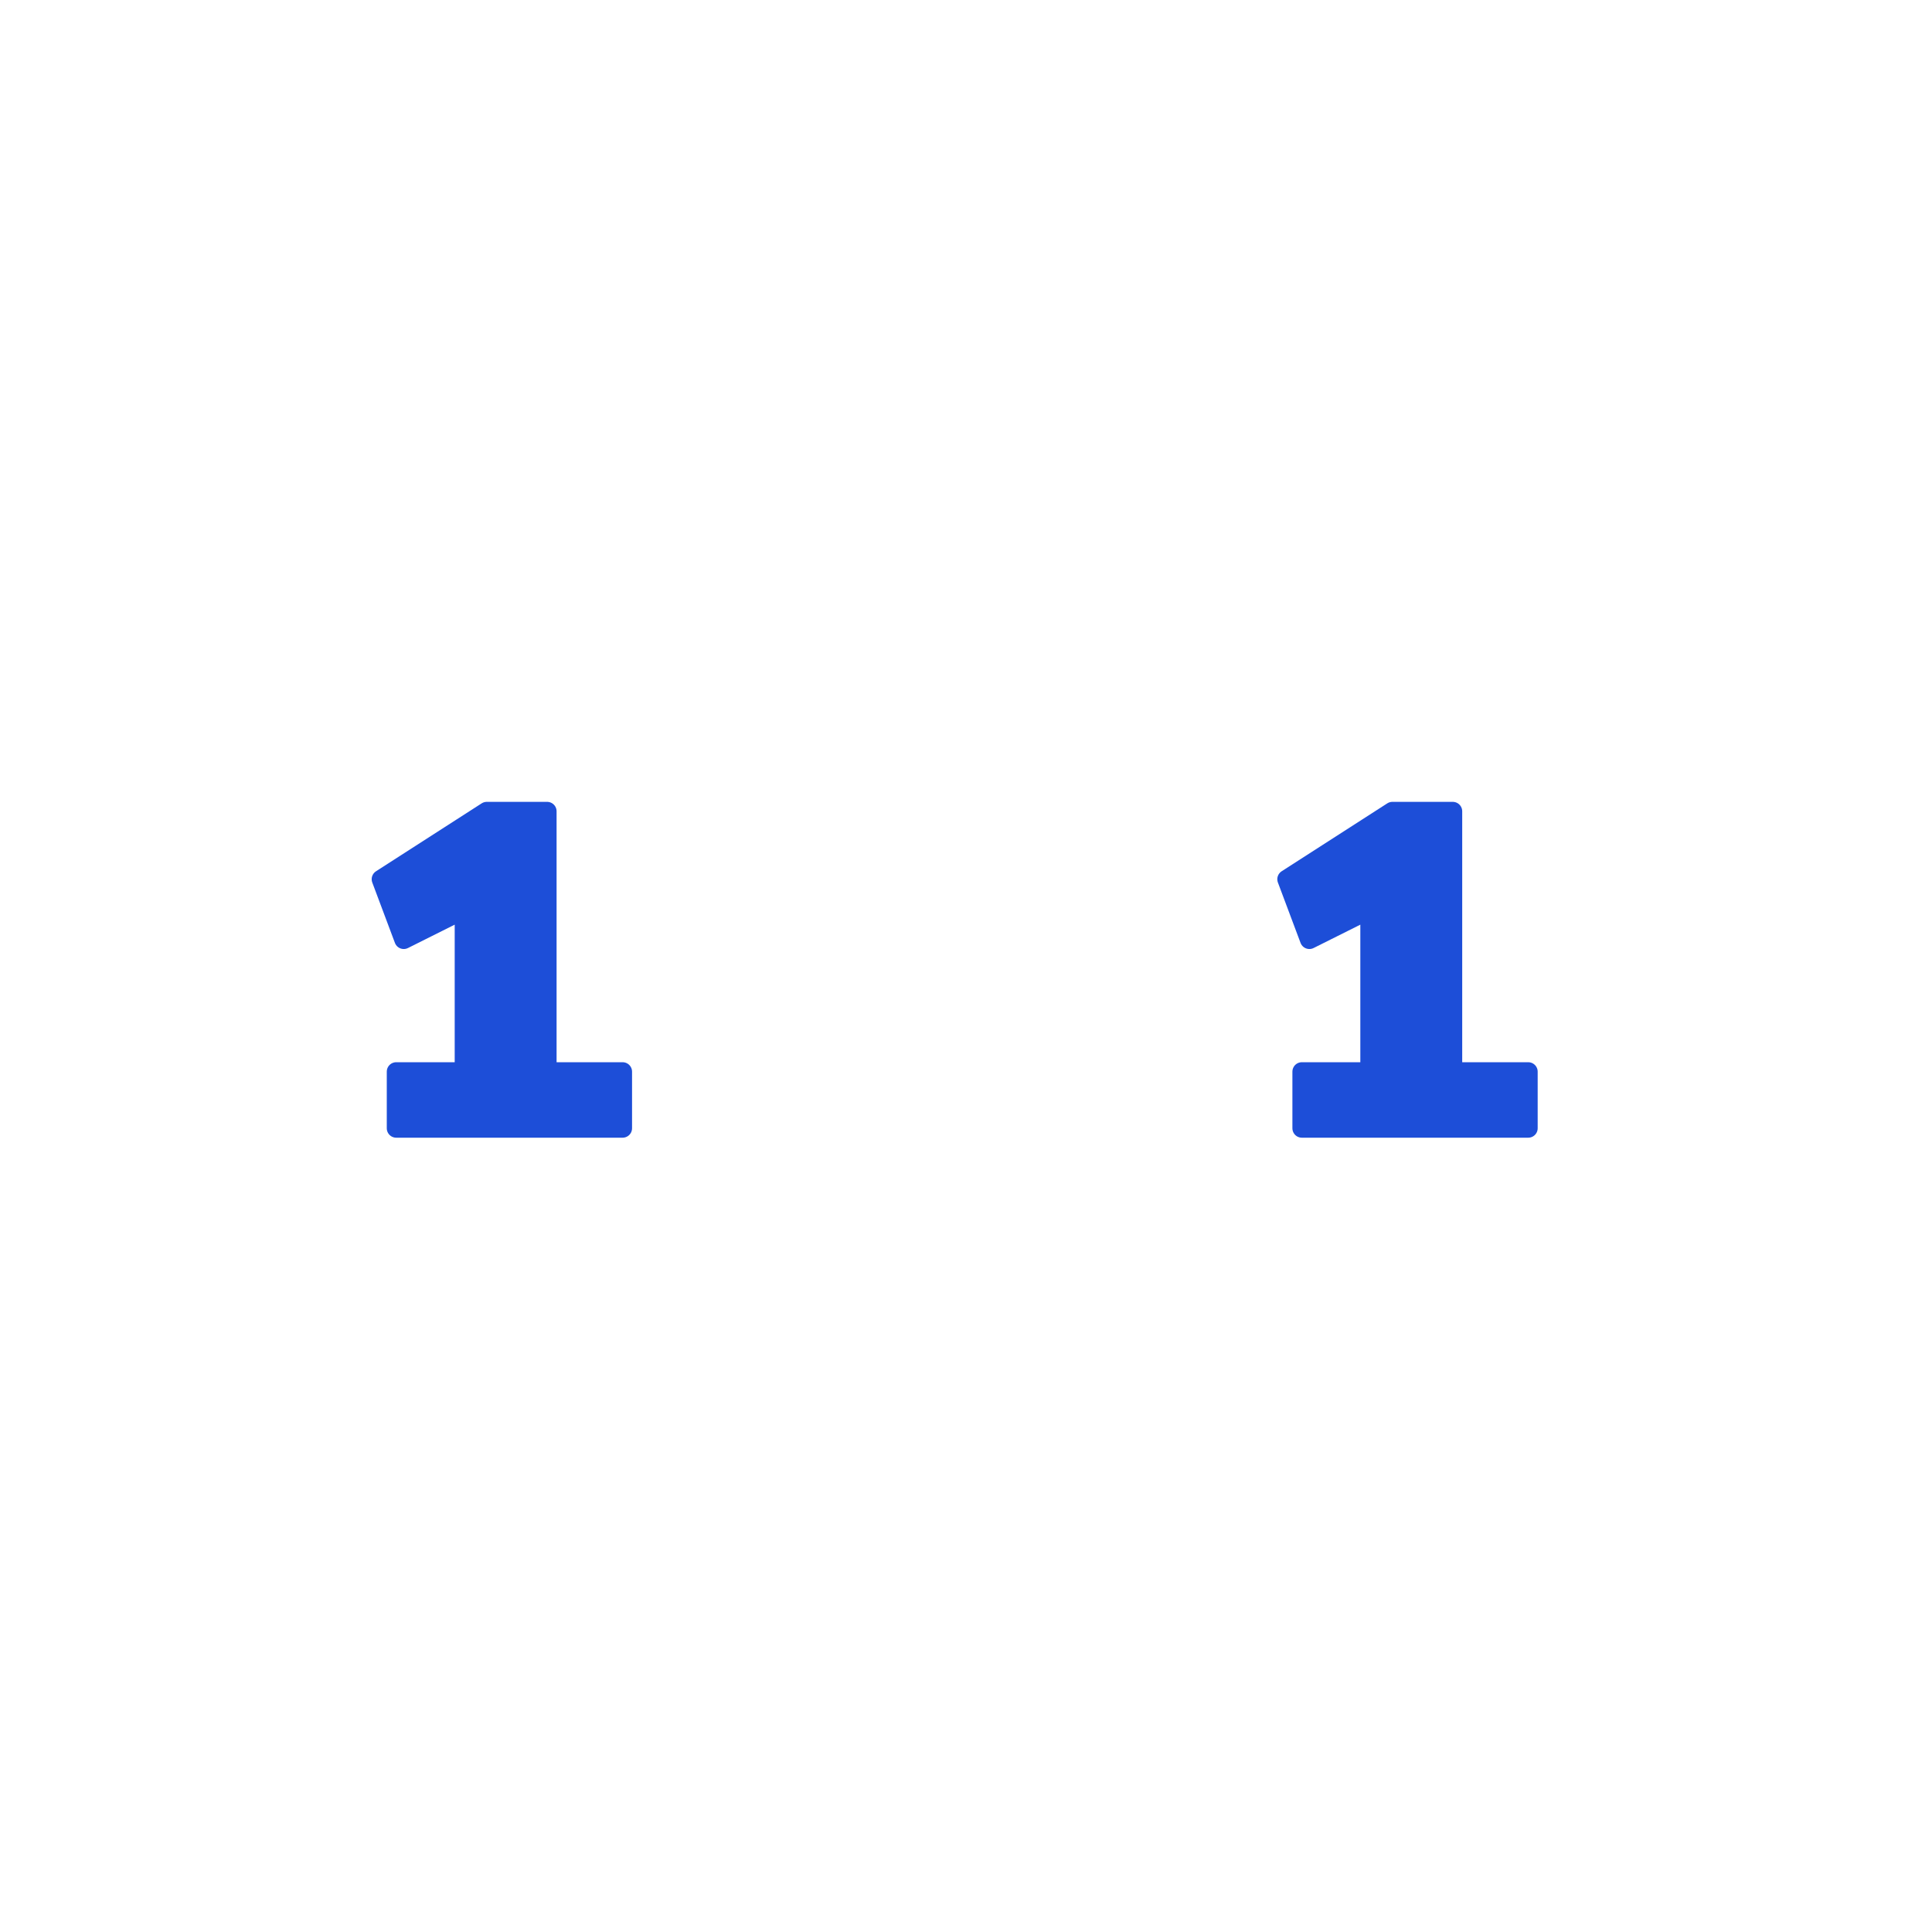
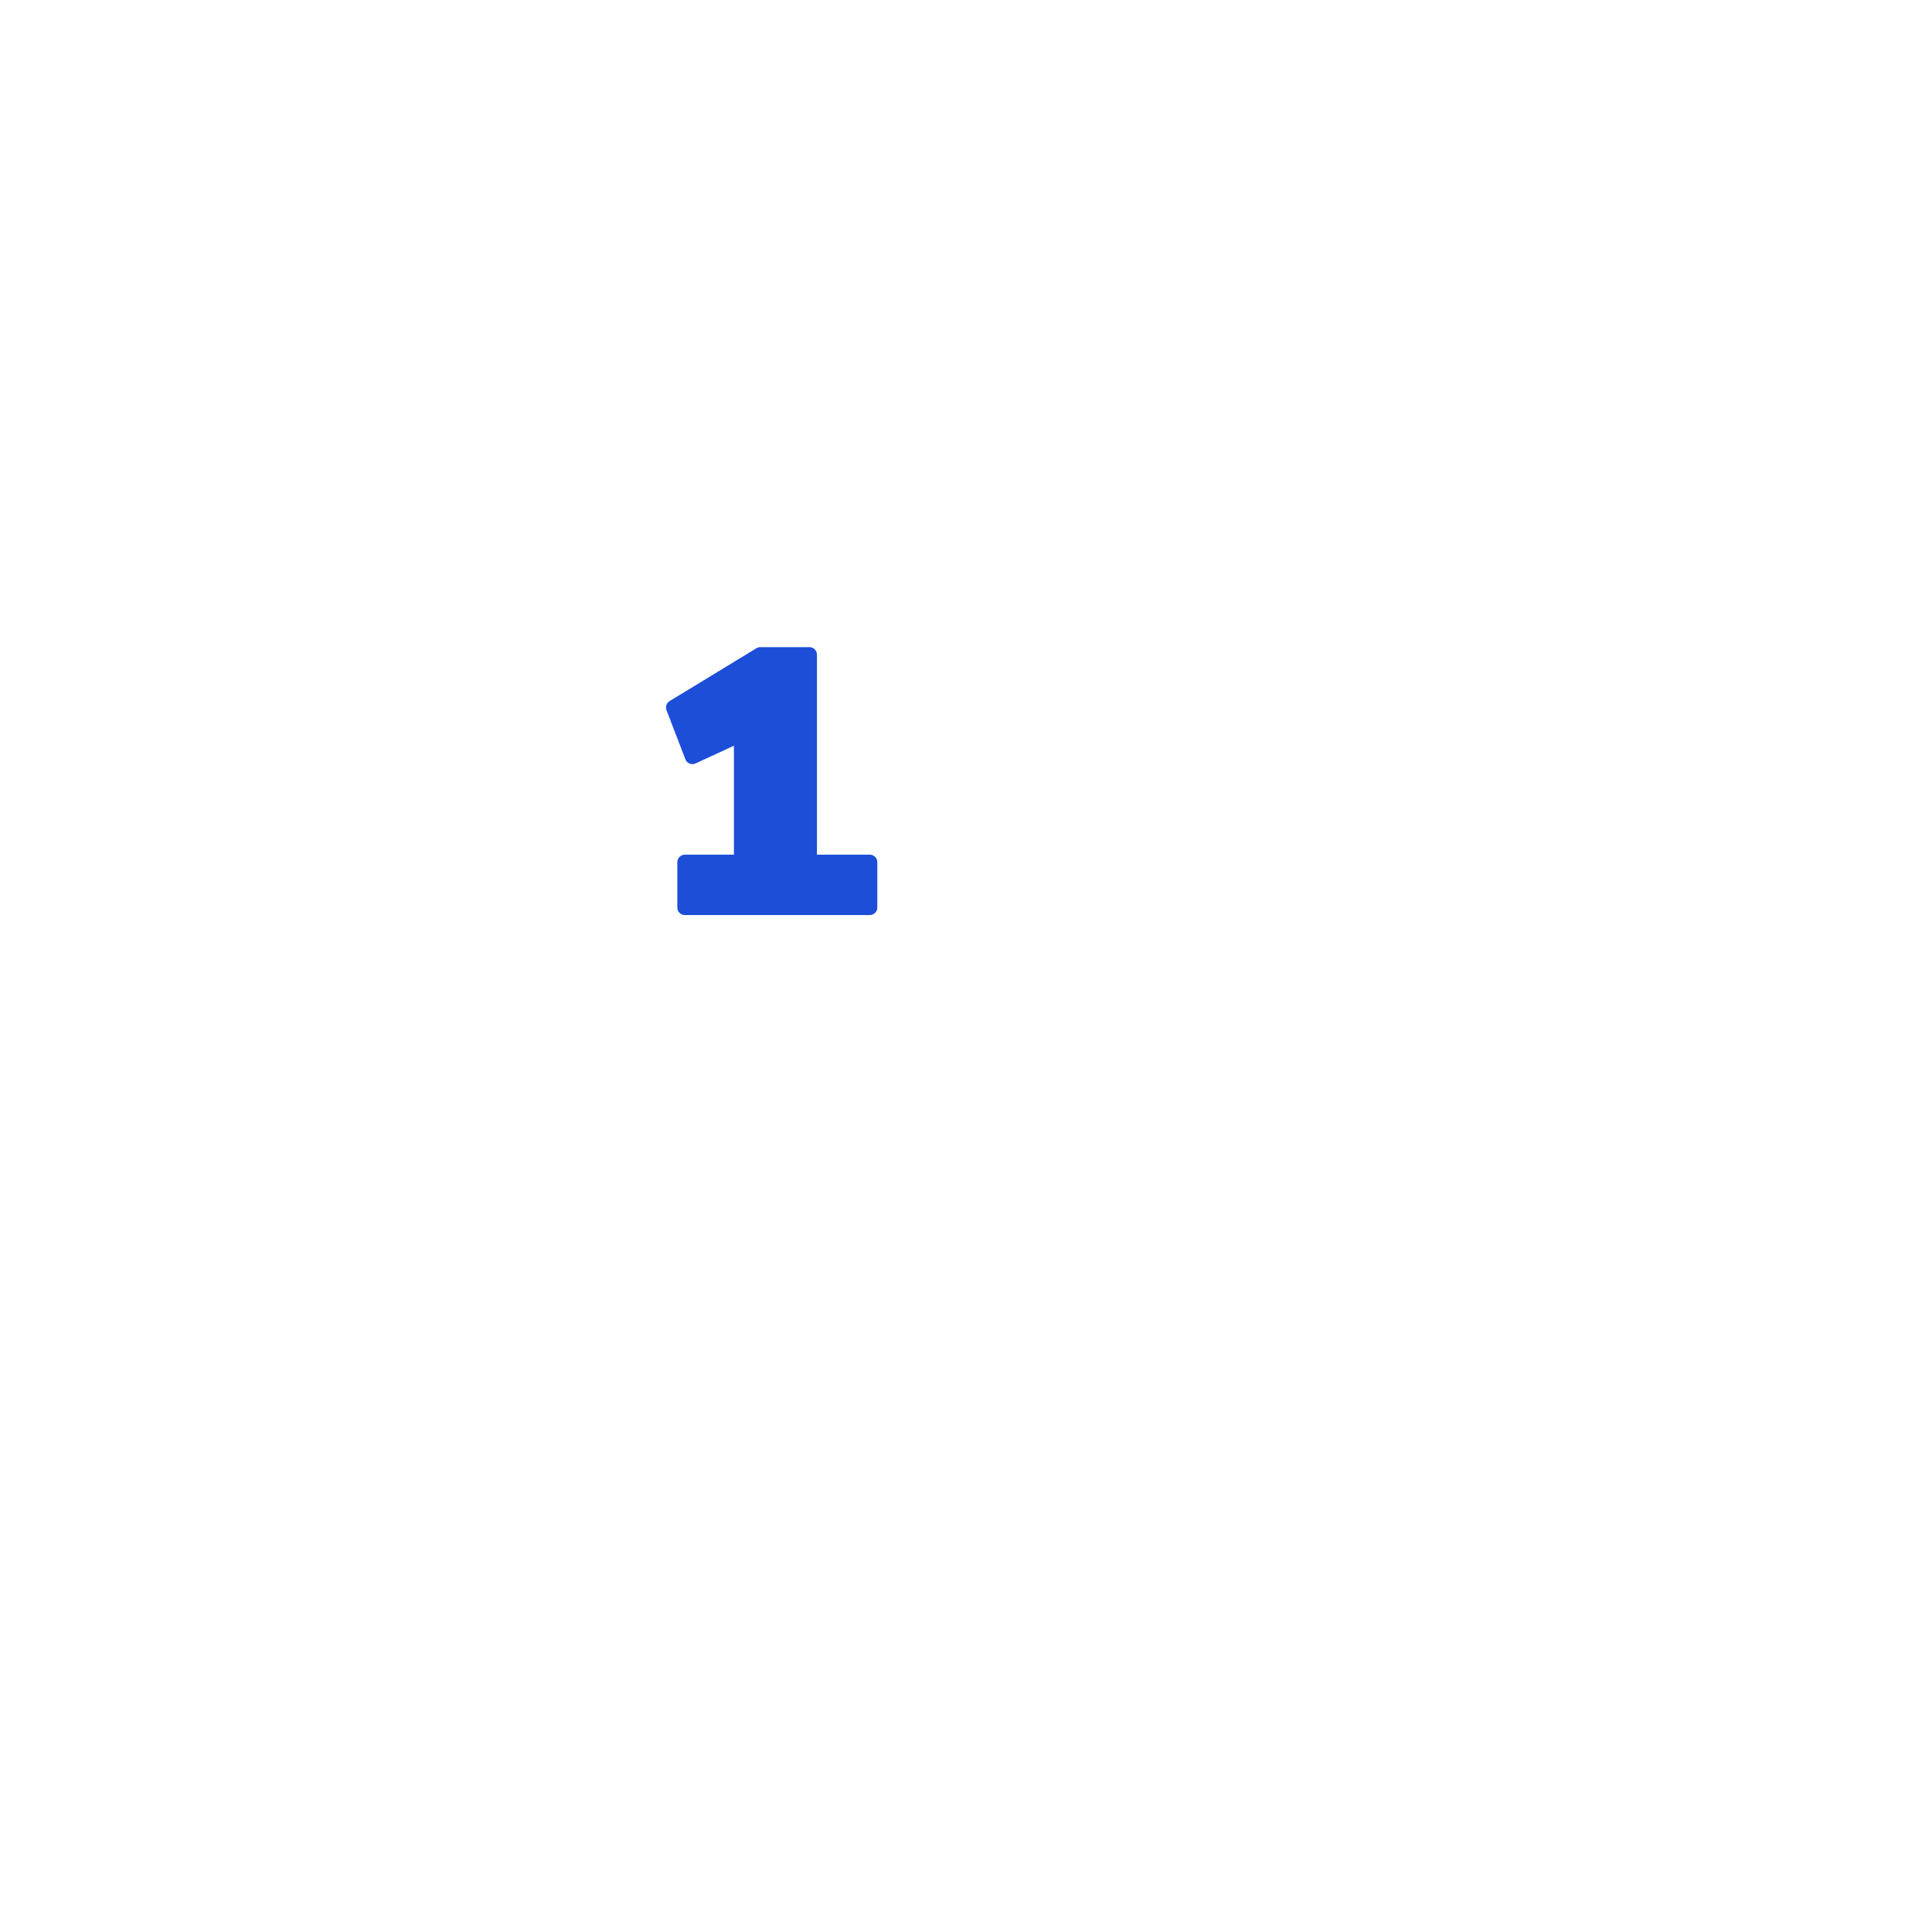
<svg xmlns="http://www.w3.org/2000/svg" width="1024" height="1024" viewBox="0 0 1024 1024">
-   <g fill="#1D4ED8" stroke="#1D4ED8" stroke-width="10">
-     <path d="M 290 430 L 290 568 L 330 568 L 330 598 L 210 598 L 210 568 L 246 568 L 246 482 L 214 498 L 202 466 L 258 430 Z" stroke-linejoin="round" />
-     <path d="M 770 430 L 770 568 L 810 568 L 810 598 L 690 598 L 690 568 L 726 568 L 726 482 L 694 498 L 682 466 L 738 430 Z" stroke-linejoin="round" />
+   <g fill="#1D4ED8" stroke="#1D4ED8" stroke-width="8">
+     <path d="M 429 347 L 429 457 L 461 457 L 461 481 L 363 481 L 363 457 L 393 457 L 393 389 L 367 401 L 357 375 L 403 347 Z" stroke-linejoin="round" />
  </g>
</svg>
